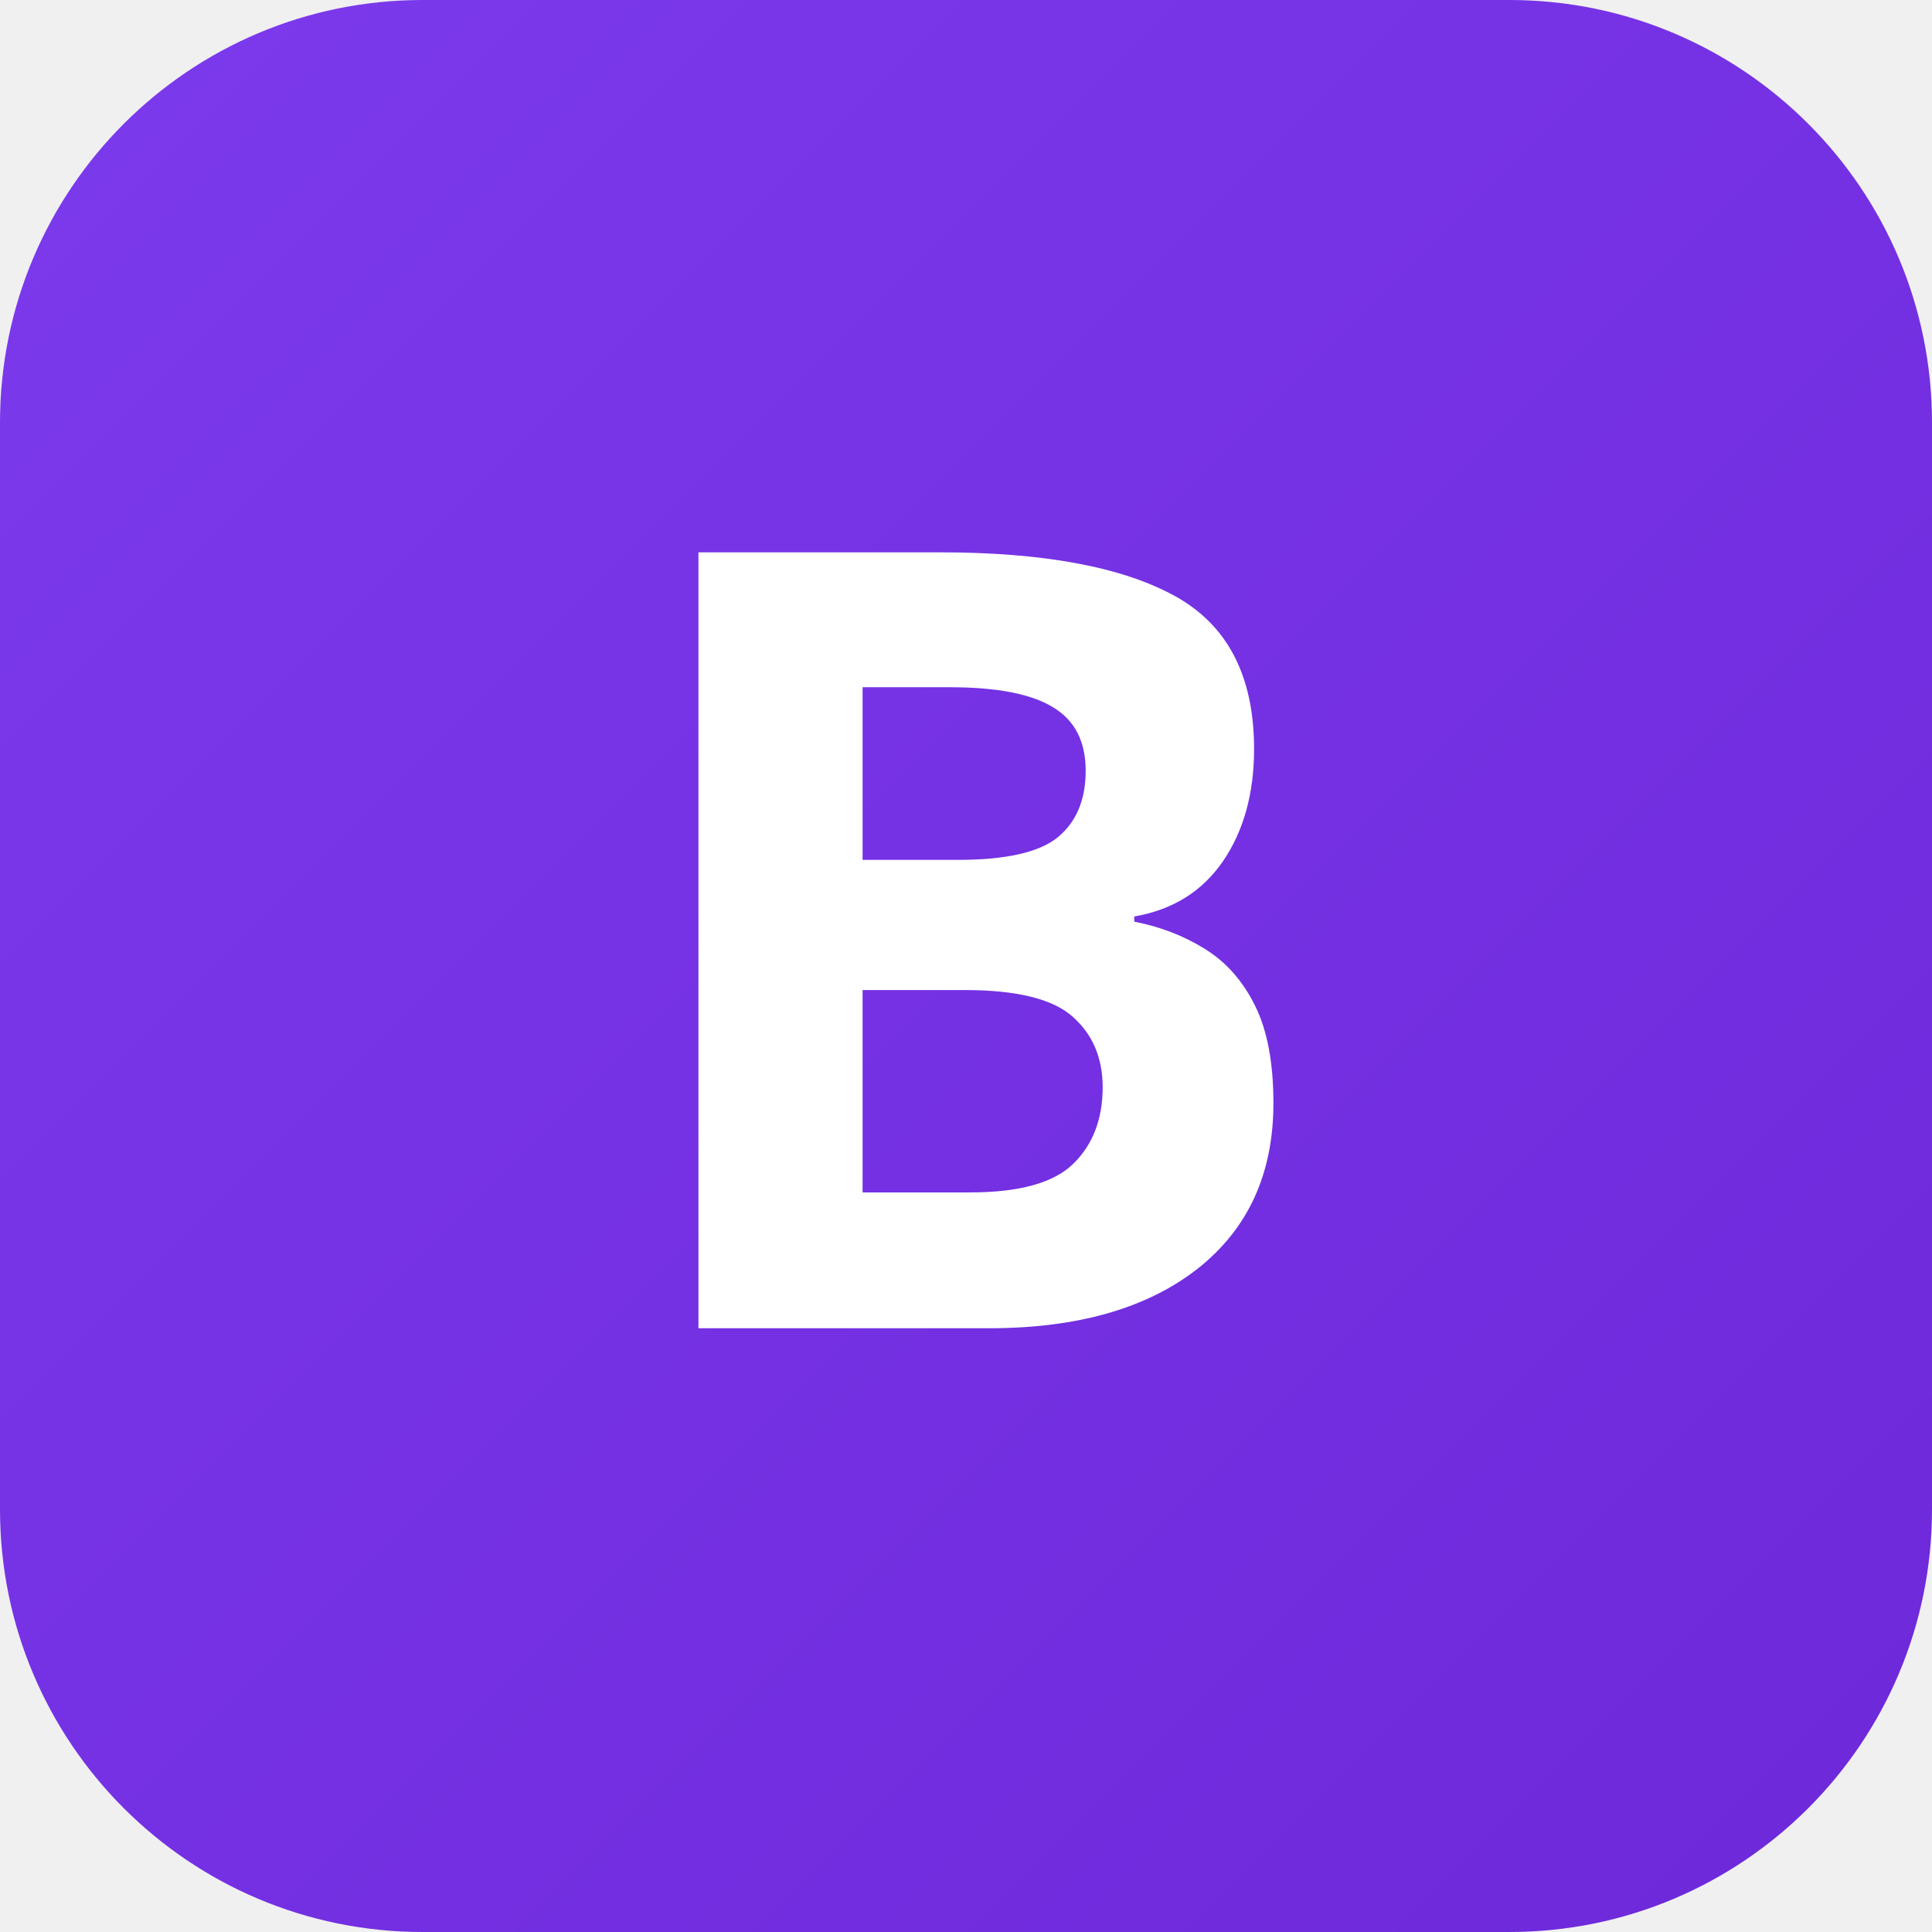
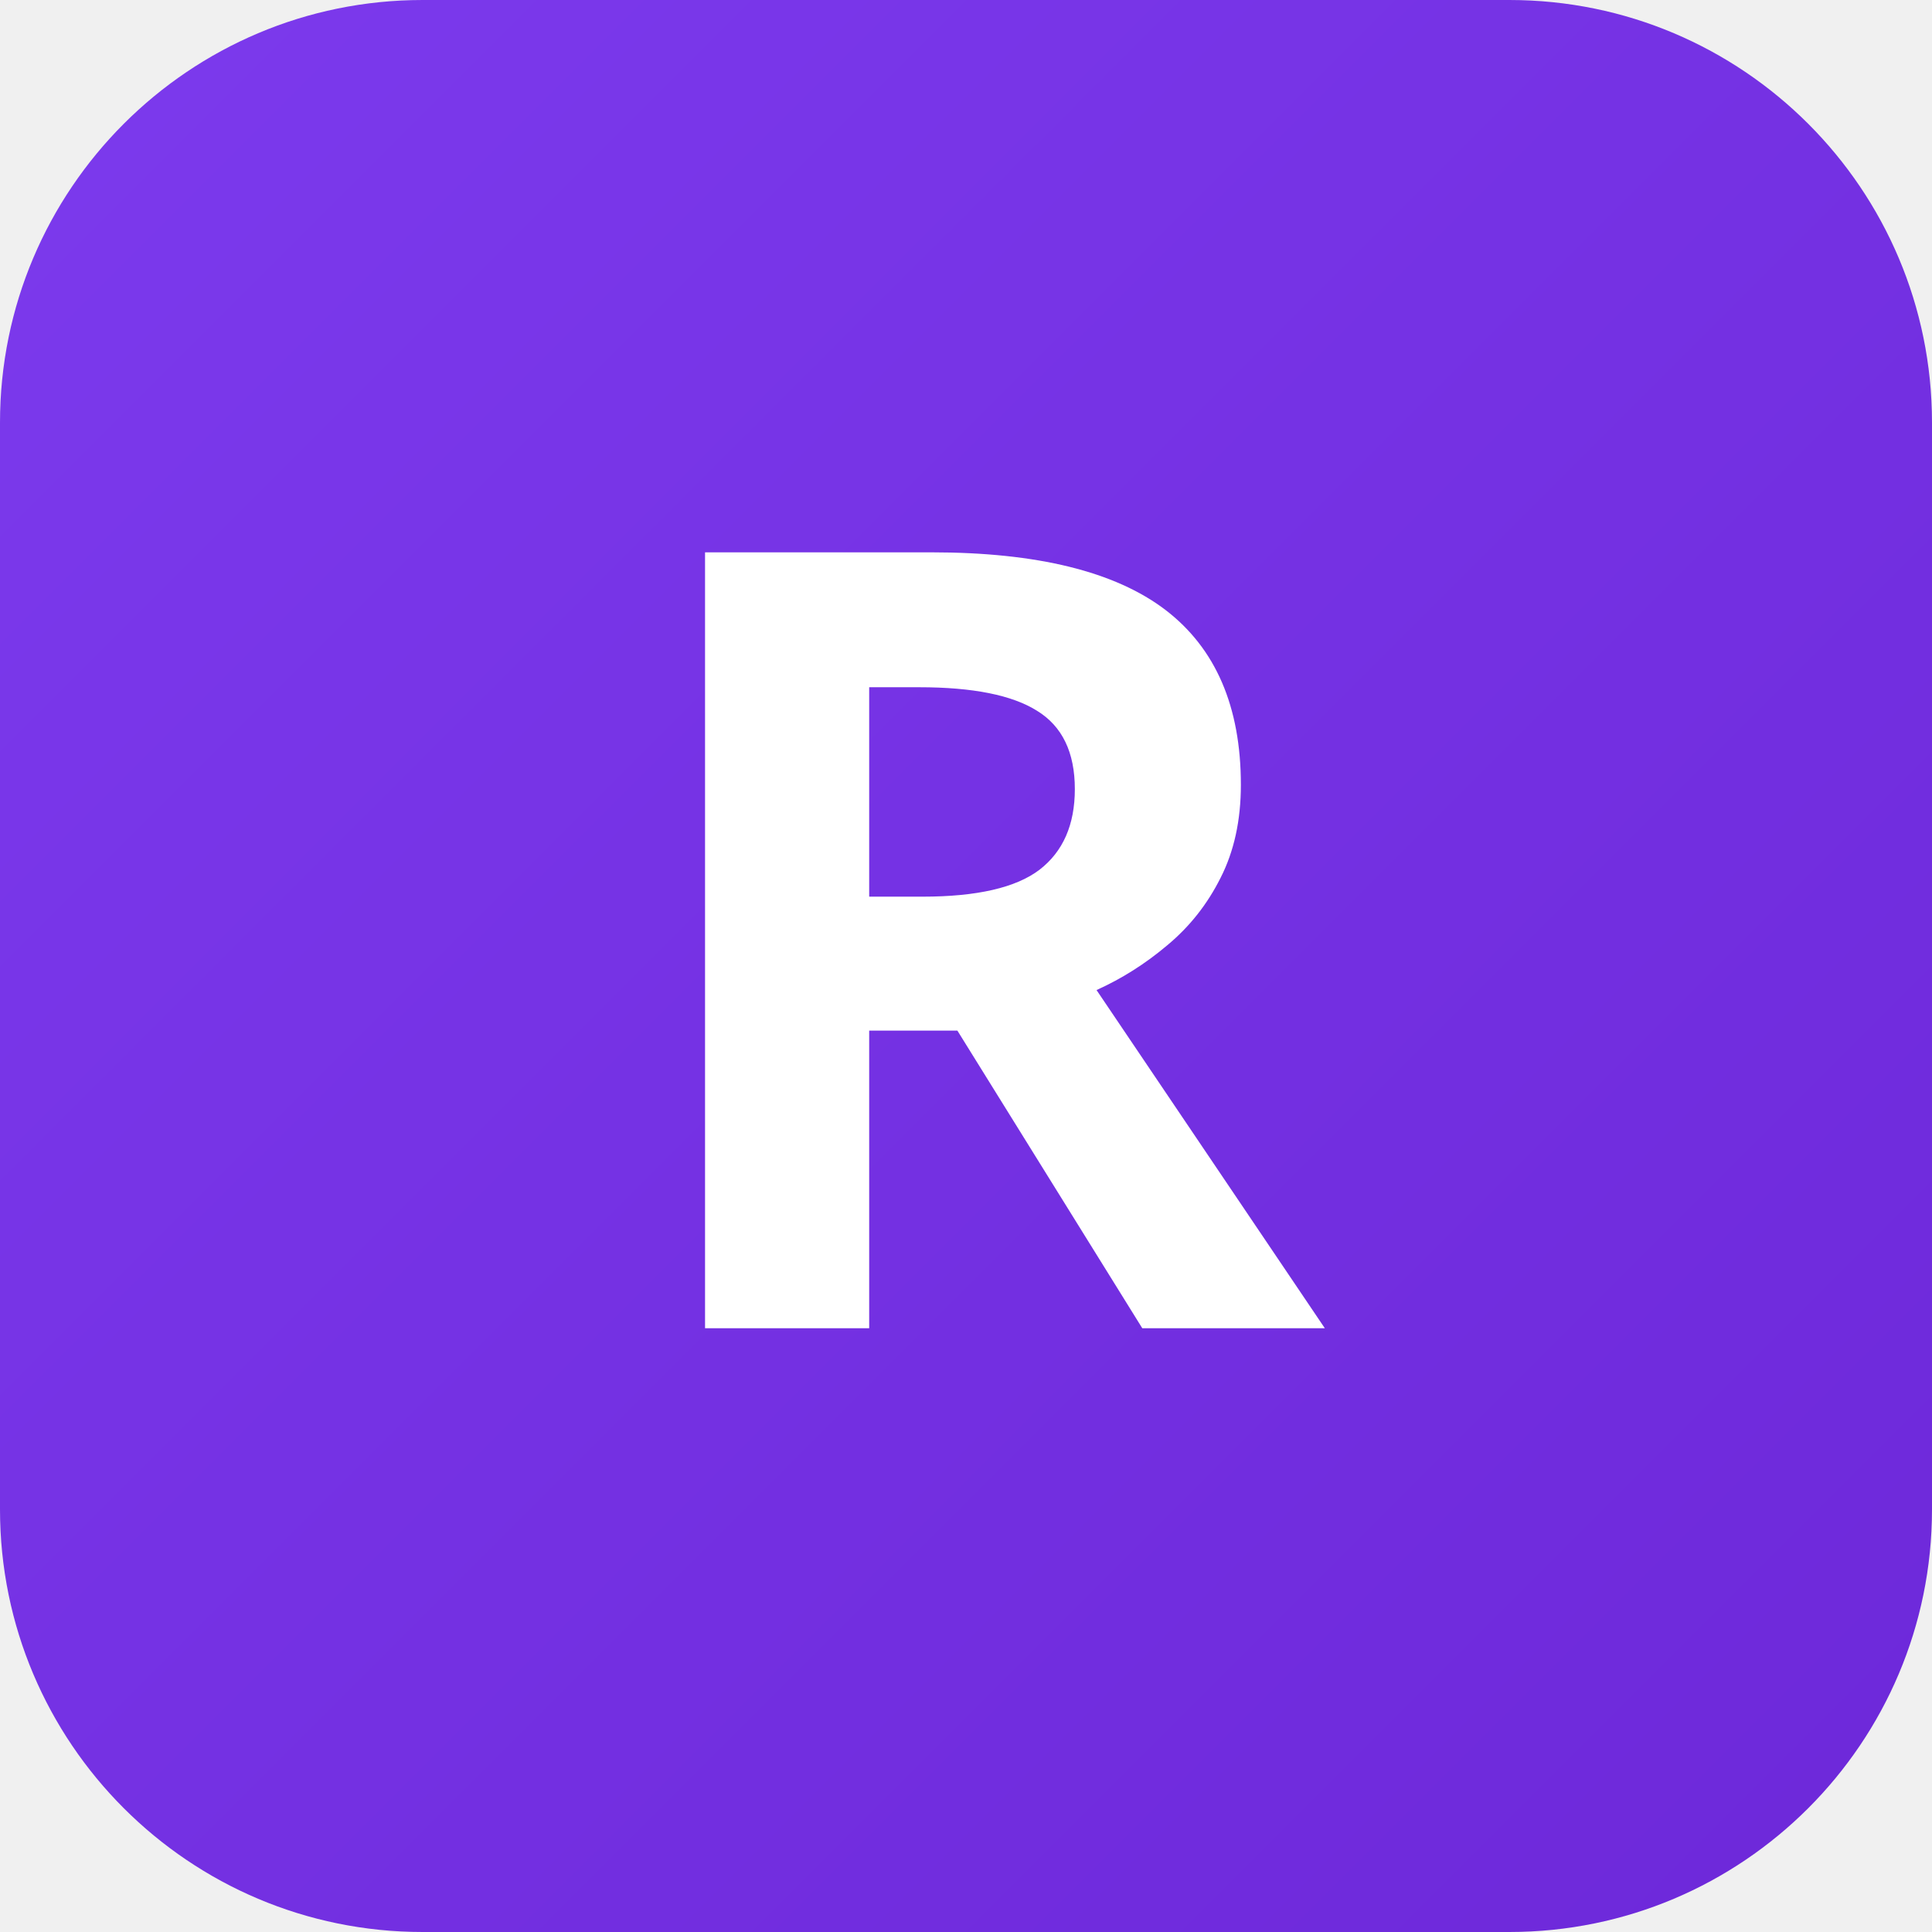
<svg xmlns="http://www.w3.org/2000/svg" width="64" height="64" viewBox="0 0 64 64">
  <defs>
    <linearGradient id="bg" x1="0" y1="0" x2="64" y2="64" gradientUnits="userSpaceOnUse">
      <stop offset="0" stop-color="#7c3aed" />
      <stop offset="1" stop-color="#6d28d9" />
    </linearGradient>
  </defs>
  <rect width="64" height="64" rx="14" fill="url(#bg)" />
-   <text x="32" y="44" text-anchor="middle" font-family="Segoe UI, system-ui, sans-serif" font-size="36" font-weight="700" fill="#ffffff">B</text>
+   <text x="32" y="44" text-anchor="middle" font-family="Segoe UI, system-ui, sans-serif" font-size="36" font-weight="700" fill="#ffffff">R</text>
</svg>
